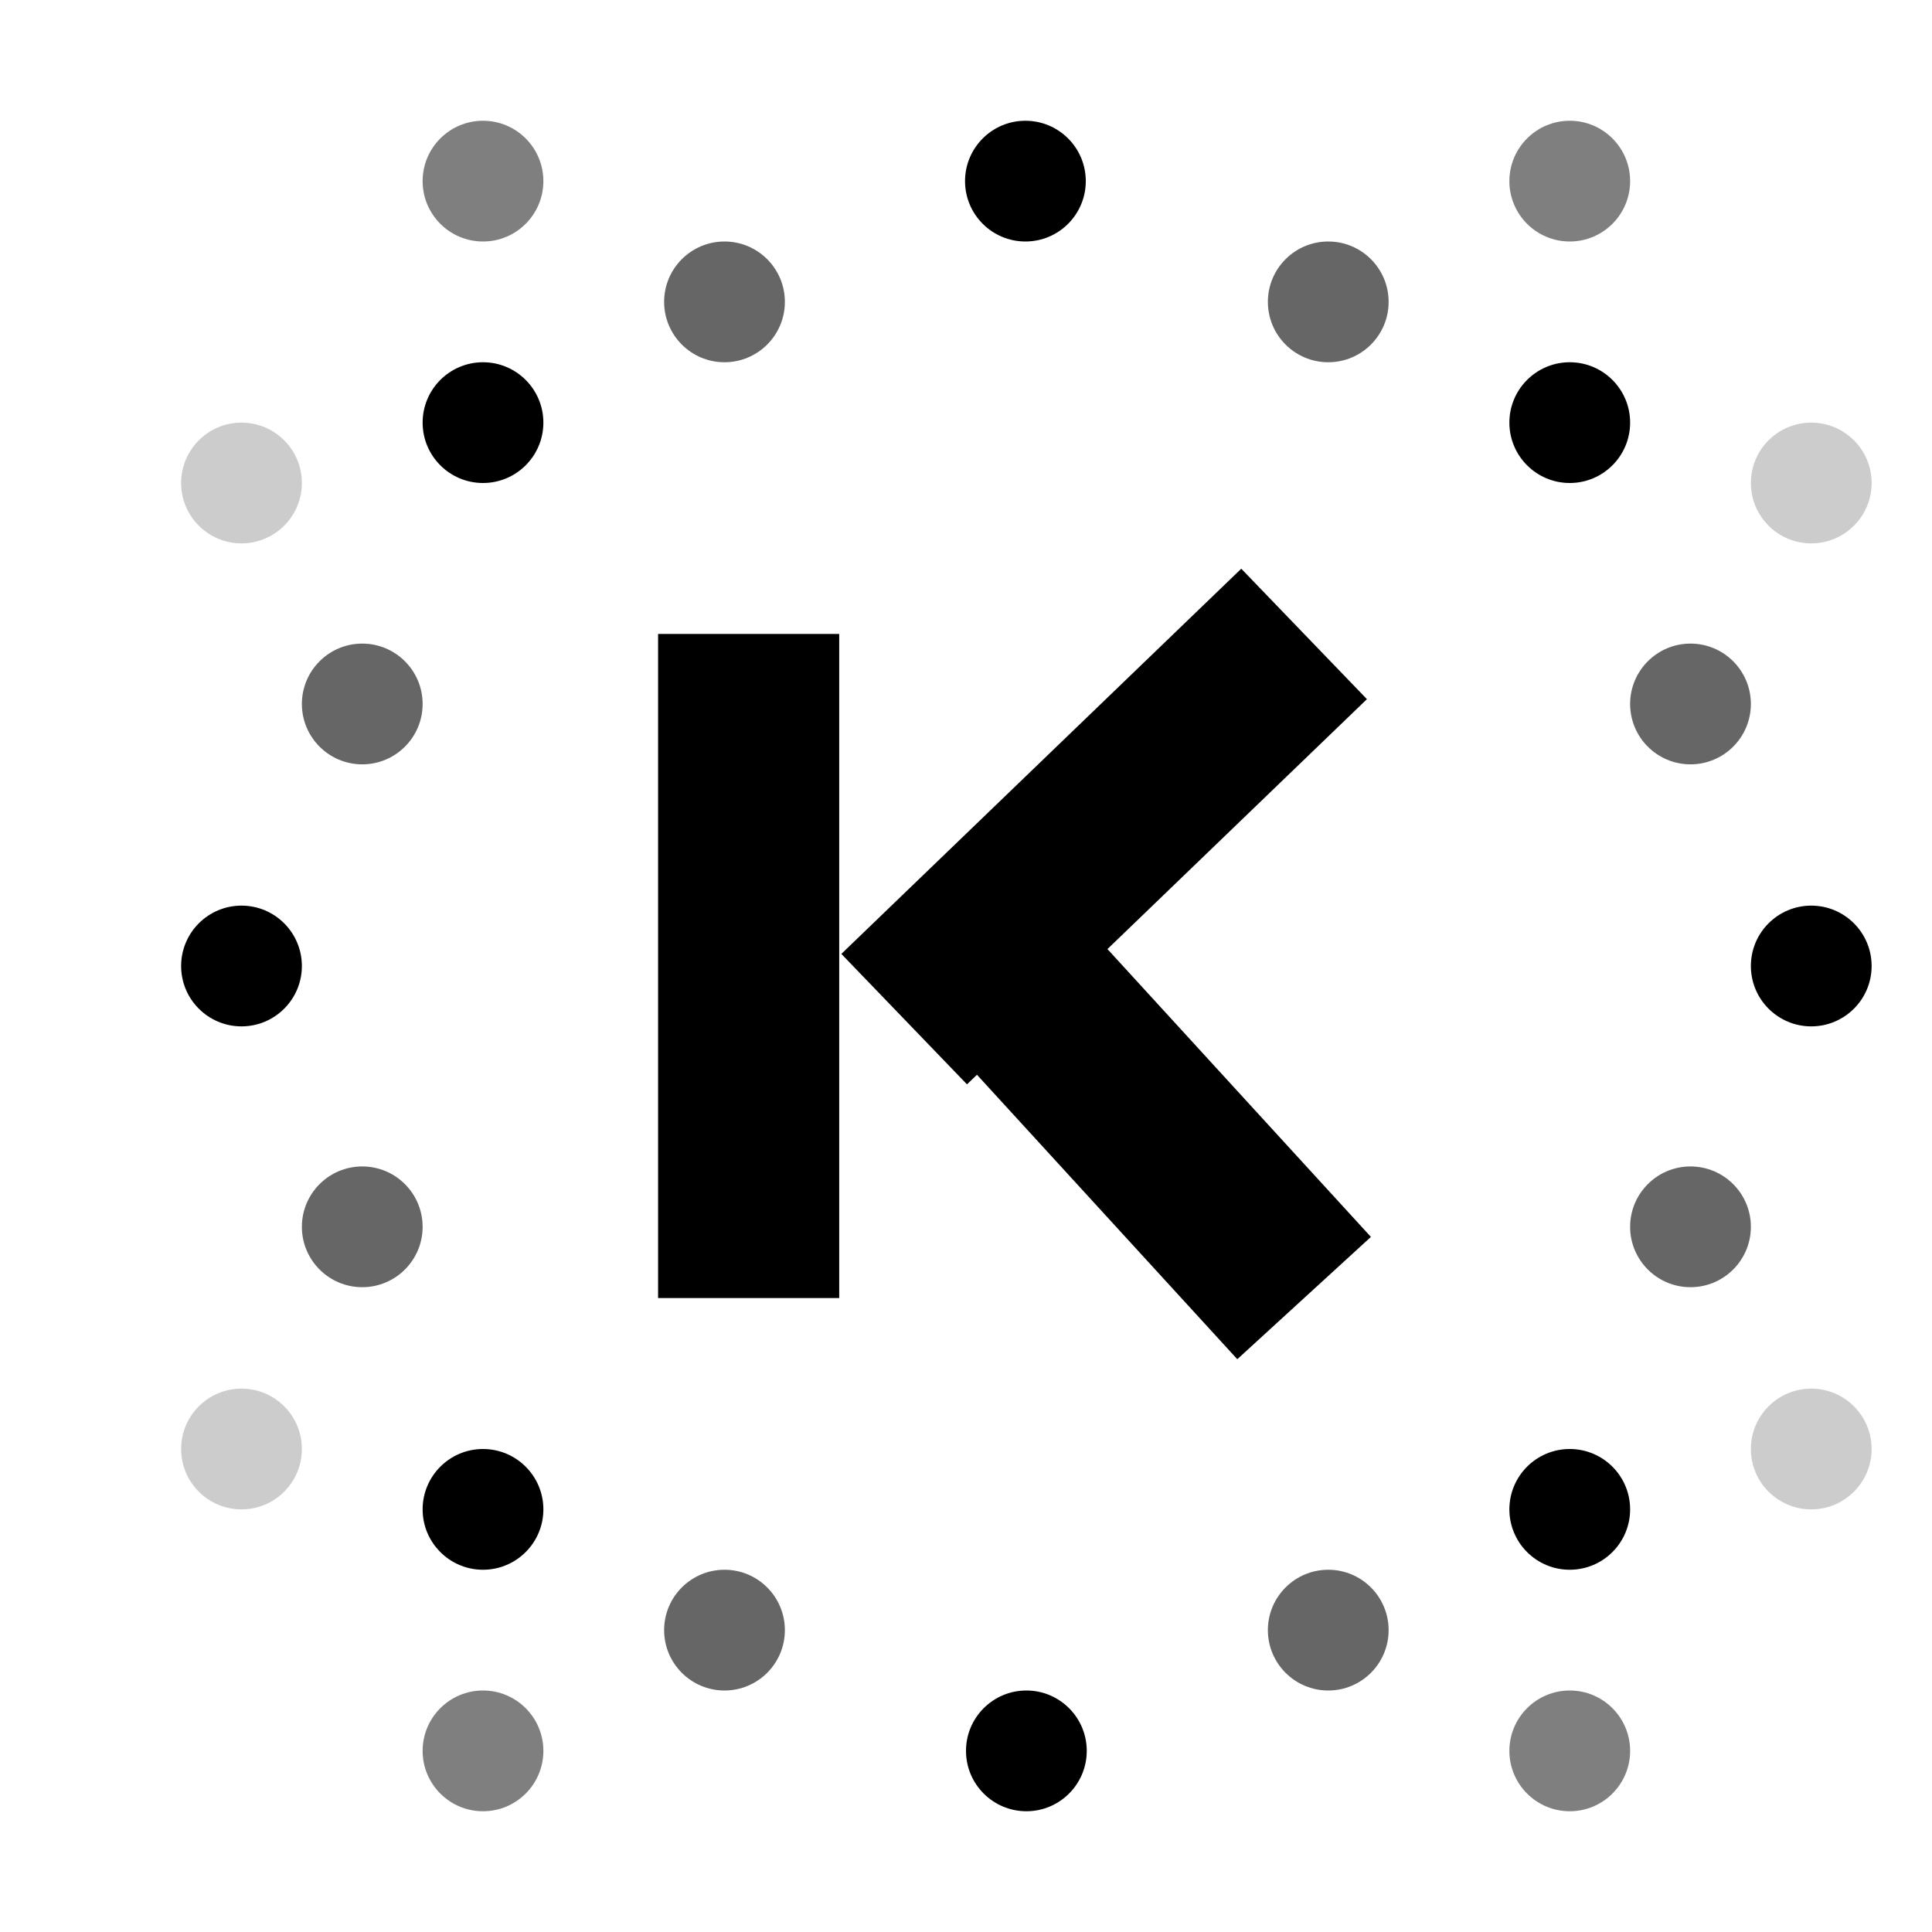
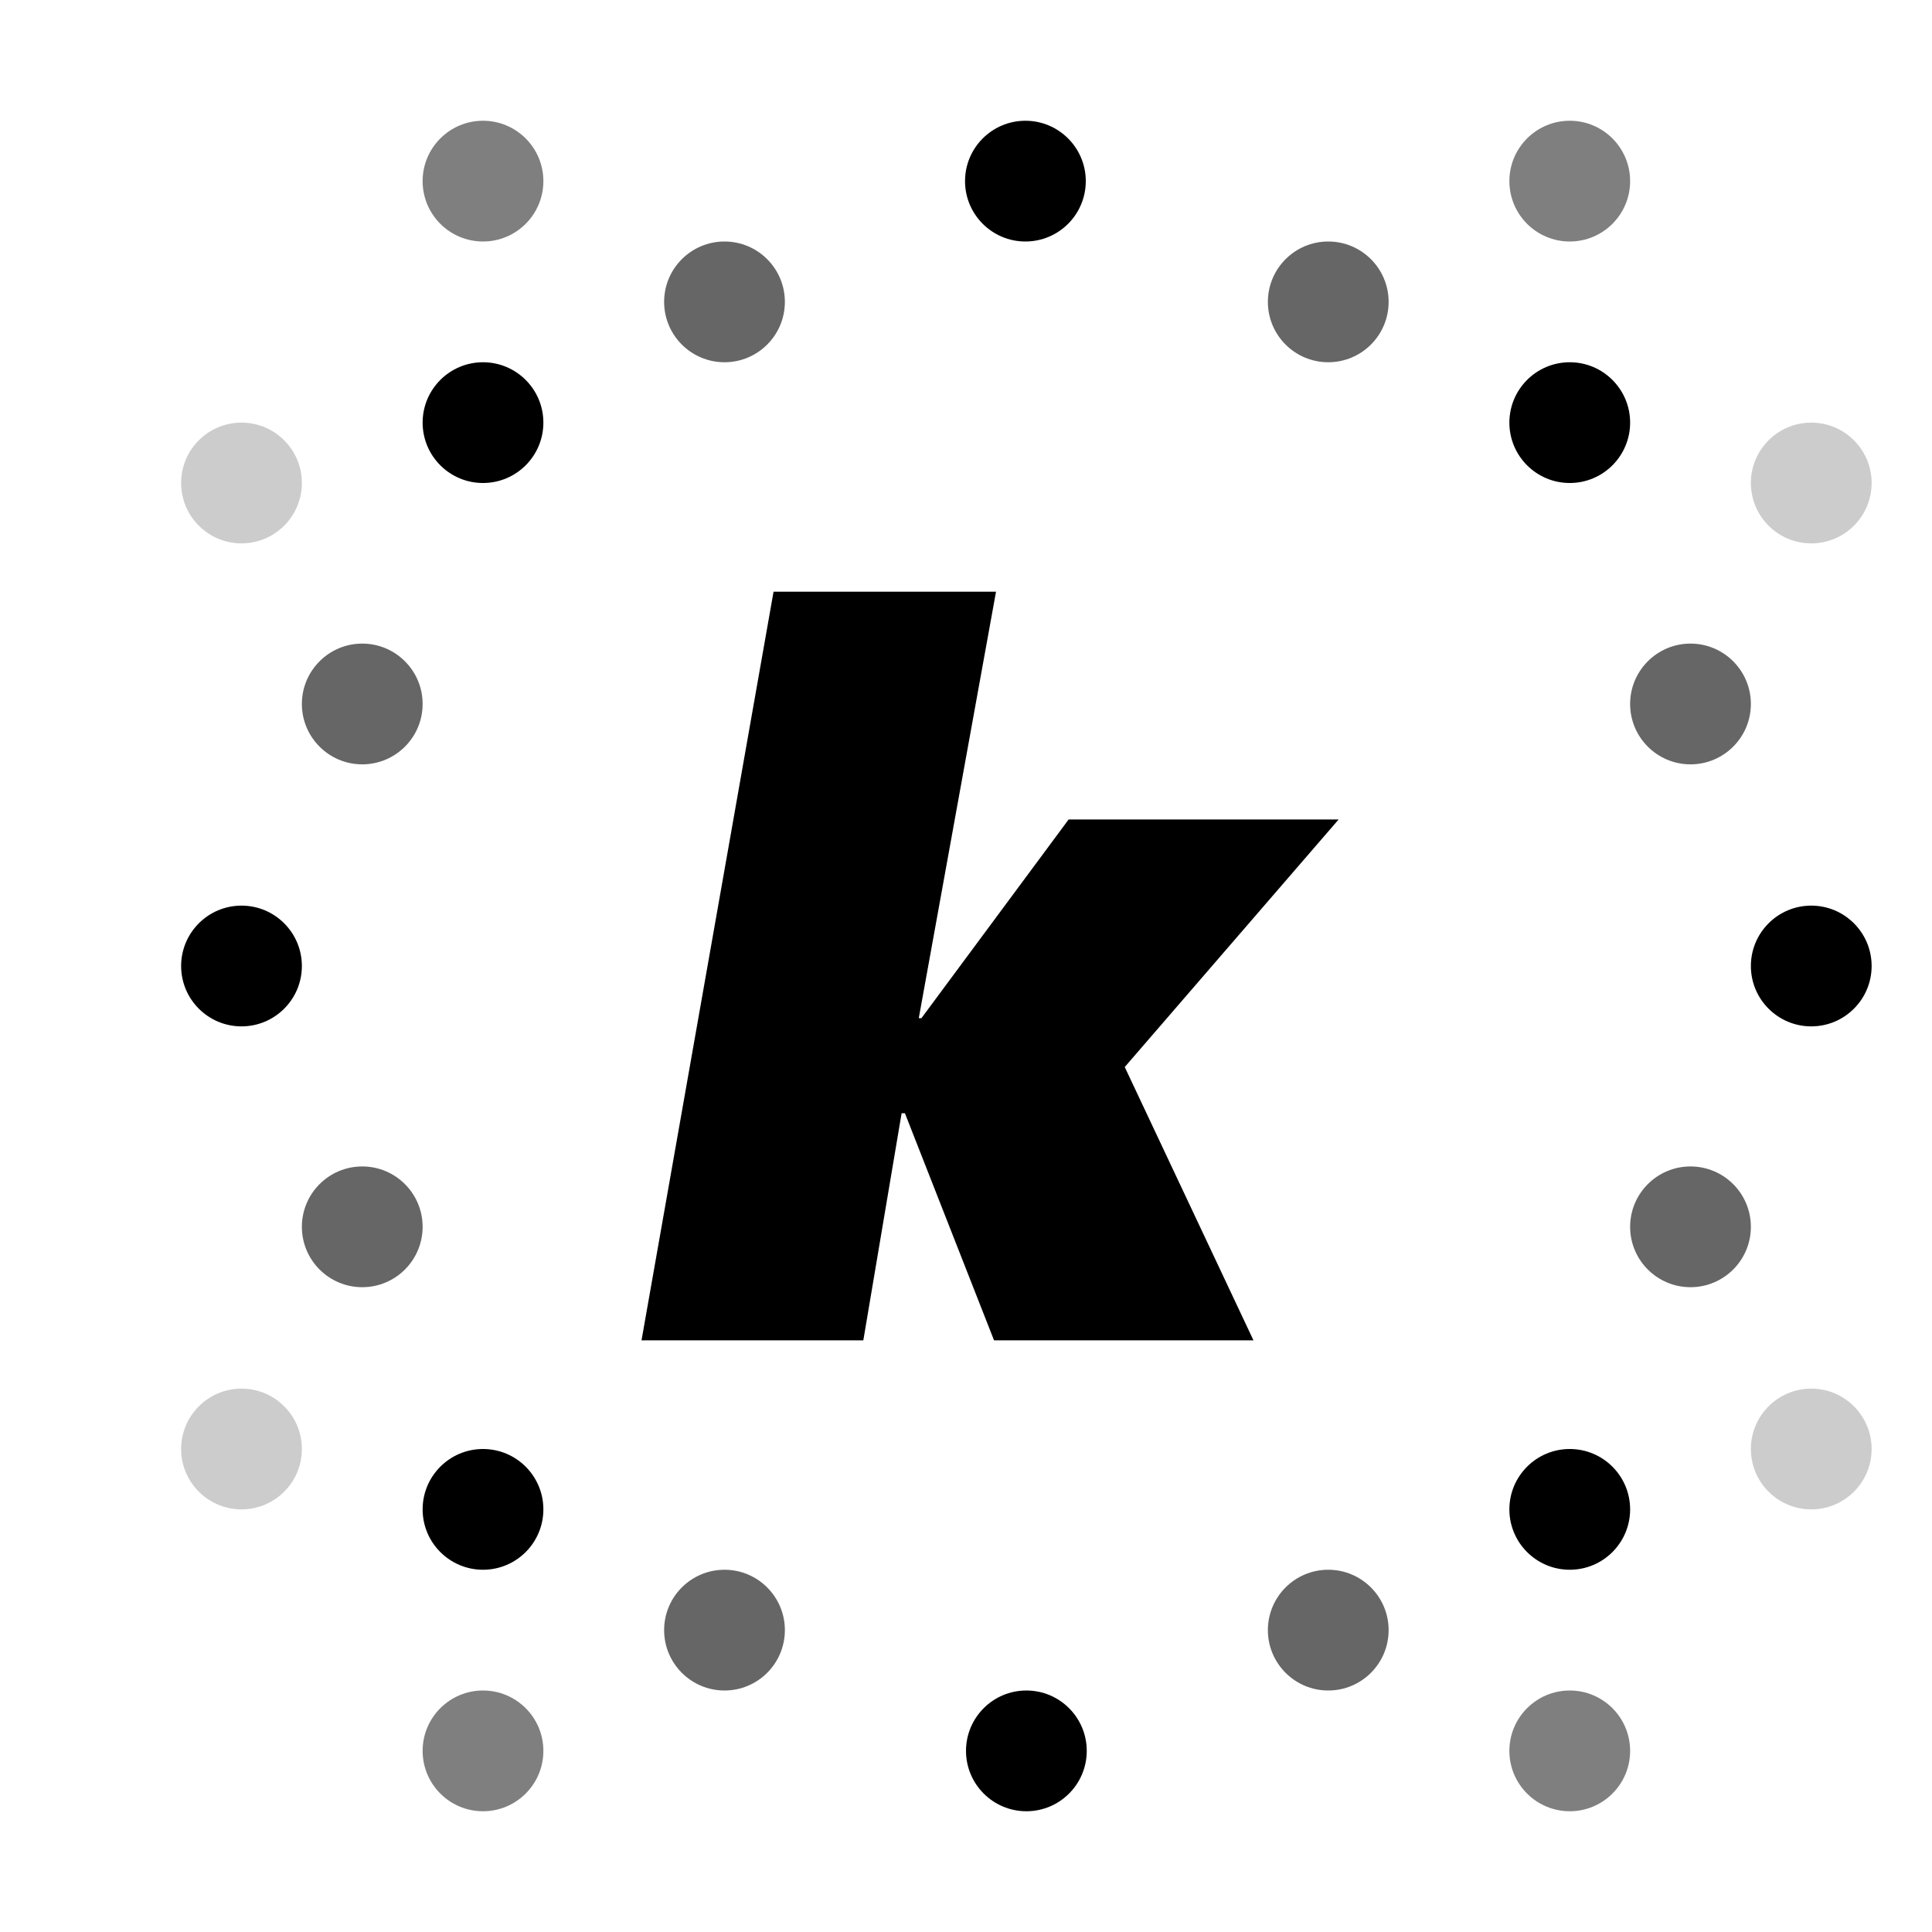
<svg xmlns="http://www.w3.org/2000/svg" width="16" height="16" viewBox="0 0 16 16" fill="none">
-   <path d="M6.2 5.25V10.75M10.8 5.25L7.488 8.44M8.132 7.835L10.8 10.75" stroke="black" stroke-width="1.5" />
+   <g transform="translate(5.362,11.100) scale(0.05467)">
+     <path fill="black" d="M38.5,-34.4 L32.7,-0.0 L-0.9,-0.0 L19.1,-113.4 L52.8,-113.4 L41.1,-48.8 L41.5,-48.8 L63.8,-78.9 L104.7,-78.9 L72.3,-41.4 L91.8,-0.0 L52.5,-0.0 L39.0,-34.4 Z" />
+   </g>
  <path d="M2 8.5C2.276 8.5 2.5 8.276 2.5 8C2.5 7.724 2.276 7.5 2 7.5C1.724 7.5 1.5 7.724 1.5 8C1.5 8.276 1.724 8.5 2 8.5Z" fill="black" />
  <path opacity="0.6" d="M3 6.33C3.276 6.33 3.5 6.106 3.5 5.83C3.5 5.554 3.276 5.33 3 5.33C2.724 5.33 2.5 5.554 2.5 5.83C2.5 6.106 2.724 6.33 3 6.33Z" fill="black" />
  <path opacity="0.6" d="M3 10.66C3.276 10.66 3.5 10.436 3.5 10.16C3.5 9.884 3.276 9.66 3 9.66C2.724 9.66 2.5 9.884 2.5 10.16C2.5 10.436 2.724 10.66 3 10.66Z" fill="black" />
  <path d="M15 8.5C15.276 8.5 15.5 8.276 15.5 8C15.5 7.724 15.276 7.5 15 7.5C14.724 7.5 14.5 7.724 14.5 8C14.5 8.276 14.724 8.5 15 8.5Z" fill="black" />
  <path opacity="0.6" d="M14 6.33C14.276 6.33 14.5 6.106 14.5 5.83C14.5 5.554 14.276 5.33 14 5.33C13.724 5.33 13.5 5.554 13.5 5.83C13.5 6.106 13.724 6.33 14 6.33Z" fill="black" />
  <path opacity="0.6" d="M14 10.66C14.276 10.66 14.5 10.436 14.5 10.16C14.5 9.884 14.276 9.66 14 9.66C13.724 9.66 13.5 9.884 13.5 10.16C13.5 10.436 13.724 10.66 14 10.66Z" fill="black" />
  <path d="M8.492 2C8.768 2 8.992 1.776 8.992 1.5C8.992 1.224 8.768 1 8.492 1C8.216 1 7.992 1.224 7.992 1.5C7.992 1.776 8.216 2 8.492 2Z" fill="black" />
  <path opacity="0.6" d="M6 3C6.276 3 6.5 2.776 6.5 2.5C6.5 2.224 6.276 2 6 2C5.724 2 5.5 2.224 5.5 2.5C5.5 2.776 5.724 3 6 3Z" fill="black" />
  <path d="M4 4C4.276 4 4.5 3.776 4.5 3.5C4.5 3.224 4.276 3 4 3C3.724 3 3.5 3.224 3.5 3.5C3.5 3.776 3.724 4 4 4Z" fill="black" />
  <path d="M4 13C4.276 13 4.5 12.776 4.5 12.5C4.5 12.224 4.276 12 4 12C3.724 12 3.5 12.224 3.5 12.5C3.5 12.776 3.724 13 4 13Z" fill="black" />
  <path opacity="0.2" d="M2 12.5C2.276 12.5 2.5 12.276 2.5 12C2.5 11.724 2.276 11.5 2 11.5C1.724 11.5 1.5 11.724 1.5 12C1.5 12.276 1.724 12.5 2 12.5Z" fill="black" />
  <path opacity="0.2" d="M2 4.5C2.276 4.5 2.5 4.276 2.5 4C2.5 3.724 2.276 3.5 2 3.5C1.724 3.5 1.5 3.724 1.5 4C1.5 4.276 1.724 4.5 2 4.5Z" fill="black" />
  <path opacity="0.2" d="M15 12.5C15.276 12.5 15.5 12.276 15.5 12C15.5 11.724 15.276 11.5 15 11.5C14.724 11.5 14.5 11.724 14.5 12C14.5 12.276 14.724 12.5 15 12.5Z" fill="black" />
  <path opacity="0.2" d="M15 4.5C15.276 4.5 15.5 4.276 15.5 4C15.5 3.724 15.276 3.5 15 3.5C14.724 3.5 14.5 3.724 14.5 4C14.5 4.276 14.724 4.5 15 4.5Z" fill="black" />
  <path opacity="0.5" d="M4 15C4.276 15 4.5 14.776 4.5 14.5C4.5 14.224 4.276 14 4 14C3.724 14 3.5 14.224 3.5 14.5C3.5 14.776 3.724 15 4 15Z" fill="black" />
  <path opacity="0.5" d="M4 2C4.276 2 4.5 1.776 4.5 1.5C4.5 1.224 4.276 1 4 1C3.724 1 3.5 1.224 3.5 1.5C3.5 1.776 3.724 2 4 2Z" fill="black" />
  <path opacity="0.5" d="M13 15C13.276 15 13.5 14.776 13.5 14.5C13.5 14.224 13.276 14 13 14C12.724 14 12.5 14.224 12.5 14.5C12.5 14.776 12.724 15 13 15Z" fill="black" />
  <path opacity="0.5" d="M13 2C13.276 2 13.5 1.776 13.5 1.5C13.5 1.224 13.276 1 13 1C12.724 1 12.5 1.224 12.5 1.5C12.5 1.776 12.724 2 13 2Z" fill="black" />
  <path d="M13 4C13.276 4 13.5 3.776 13.5 3.5C13.5 3.224 13.276 3 13 3C12.724 3 12.5 3.224 12.5 3.5C12.5 3.776 12.724 4 13 4Z" fill="black" />
  <path d="M13 13C13.276 13 13.5 12.776 13.5 12.5C13.5 12.224 13.276 12 13 12C12.724 12 12.5 12.224 12.5 12.5C12.5 12.776 12.724 13 13 13Z" fill="black" />
  <path opacity="0.6" d="M11 3C11.276 3 11.5 2.776 11.5 2.5C11.5 2.224 11.276 2 11 2C10.724 2 10.5 2.224 10.5 2.5C10.5 2.776 10.724 3 11 3Z" fill="black" />
  <path d="M8.5 15C8.776 15 9 14.776 9 14.5C9 14.224 8.776 14 8.5 14C8.224 14 8 14.224 8 14.5C8 14.776 8.224 15 8.5 15Z" fill="black" />
  <path opacity="0.6" d="M6 14C6.276 14 6.5 13.776 6.5 13.5C6.5 13.224 6.276 13 6 13C5.724 13 5.5 13.224 5.5 13.5C5.5 13.776 5.724 14 6 14Z" fill="black" />
  <path opacity="0.6" d="M11 14C11.276 14 11.5 13.776 11.5 13.5C11.5 13.224 11.276 13 11 13C10.724 13 10.5 13.224 10.5 13.5C10.5 13.776 10.724 14 11 14Z" fill="black" />
</svg>
